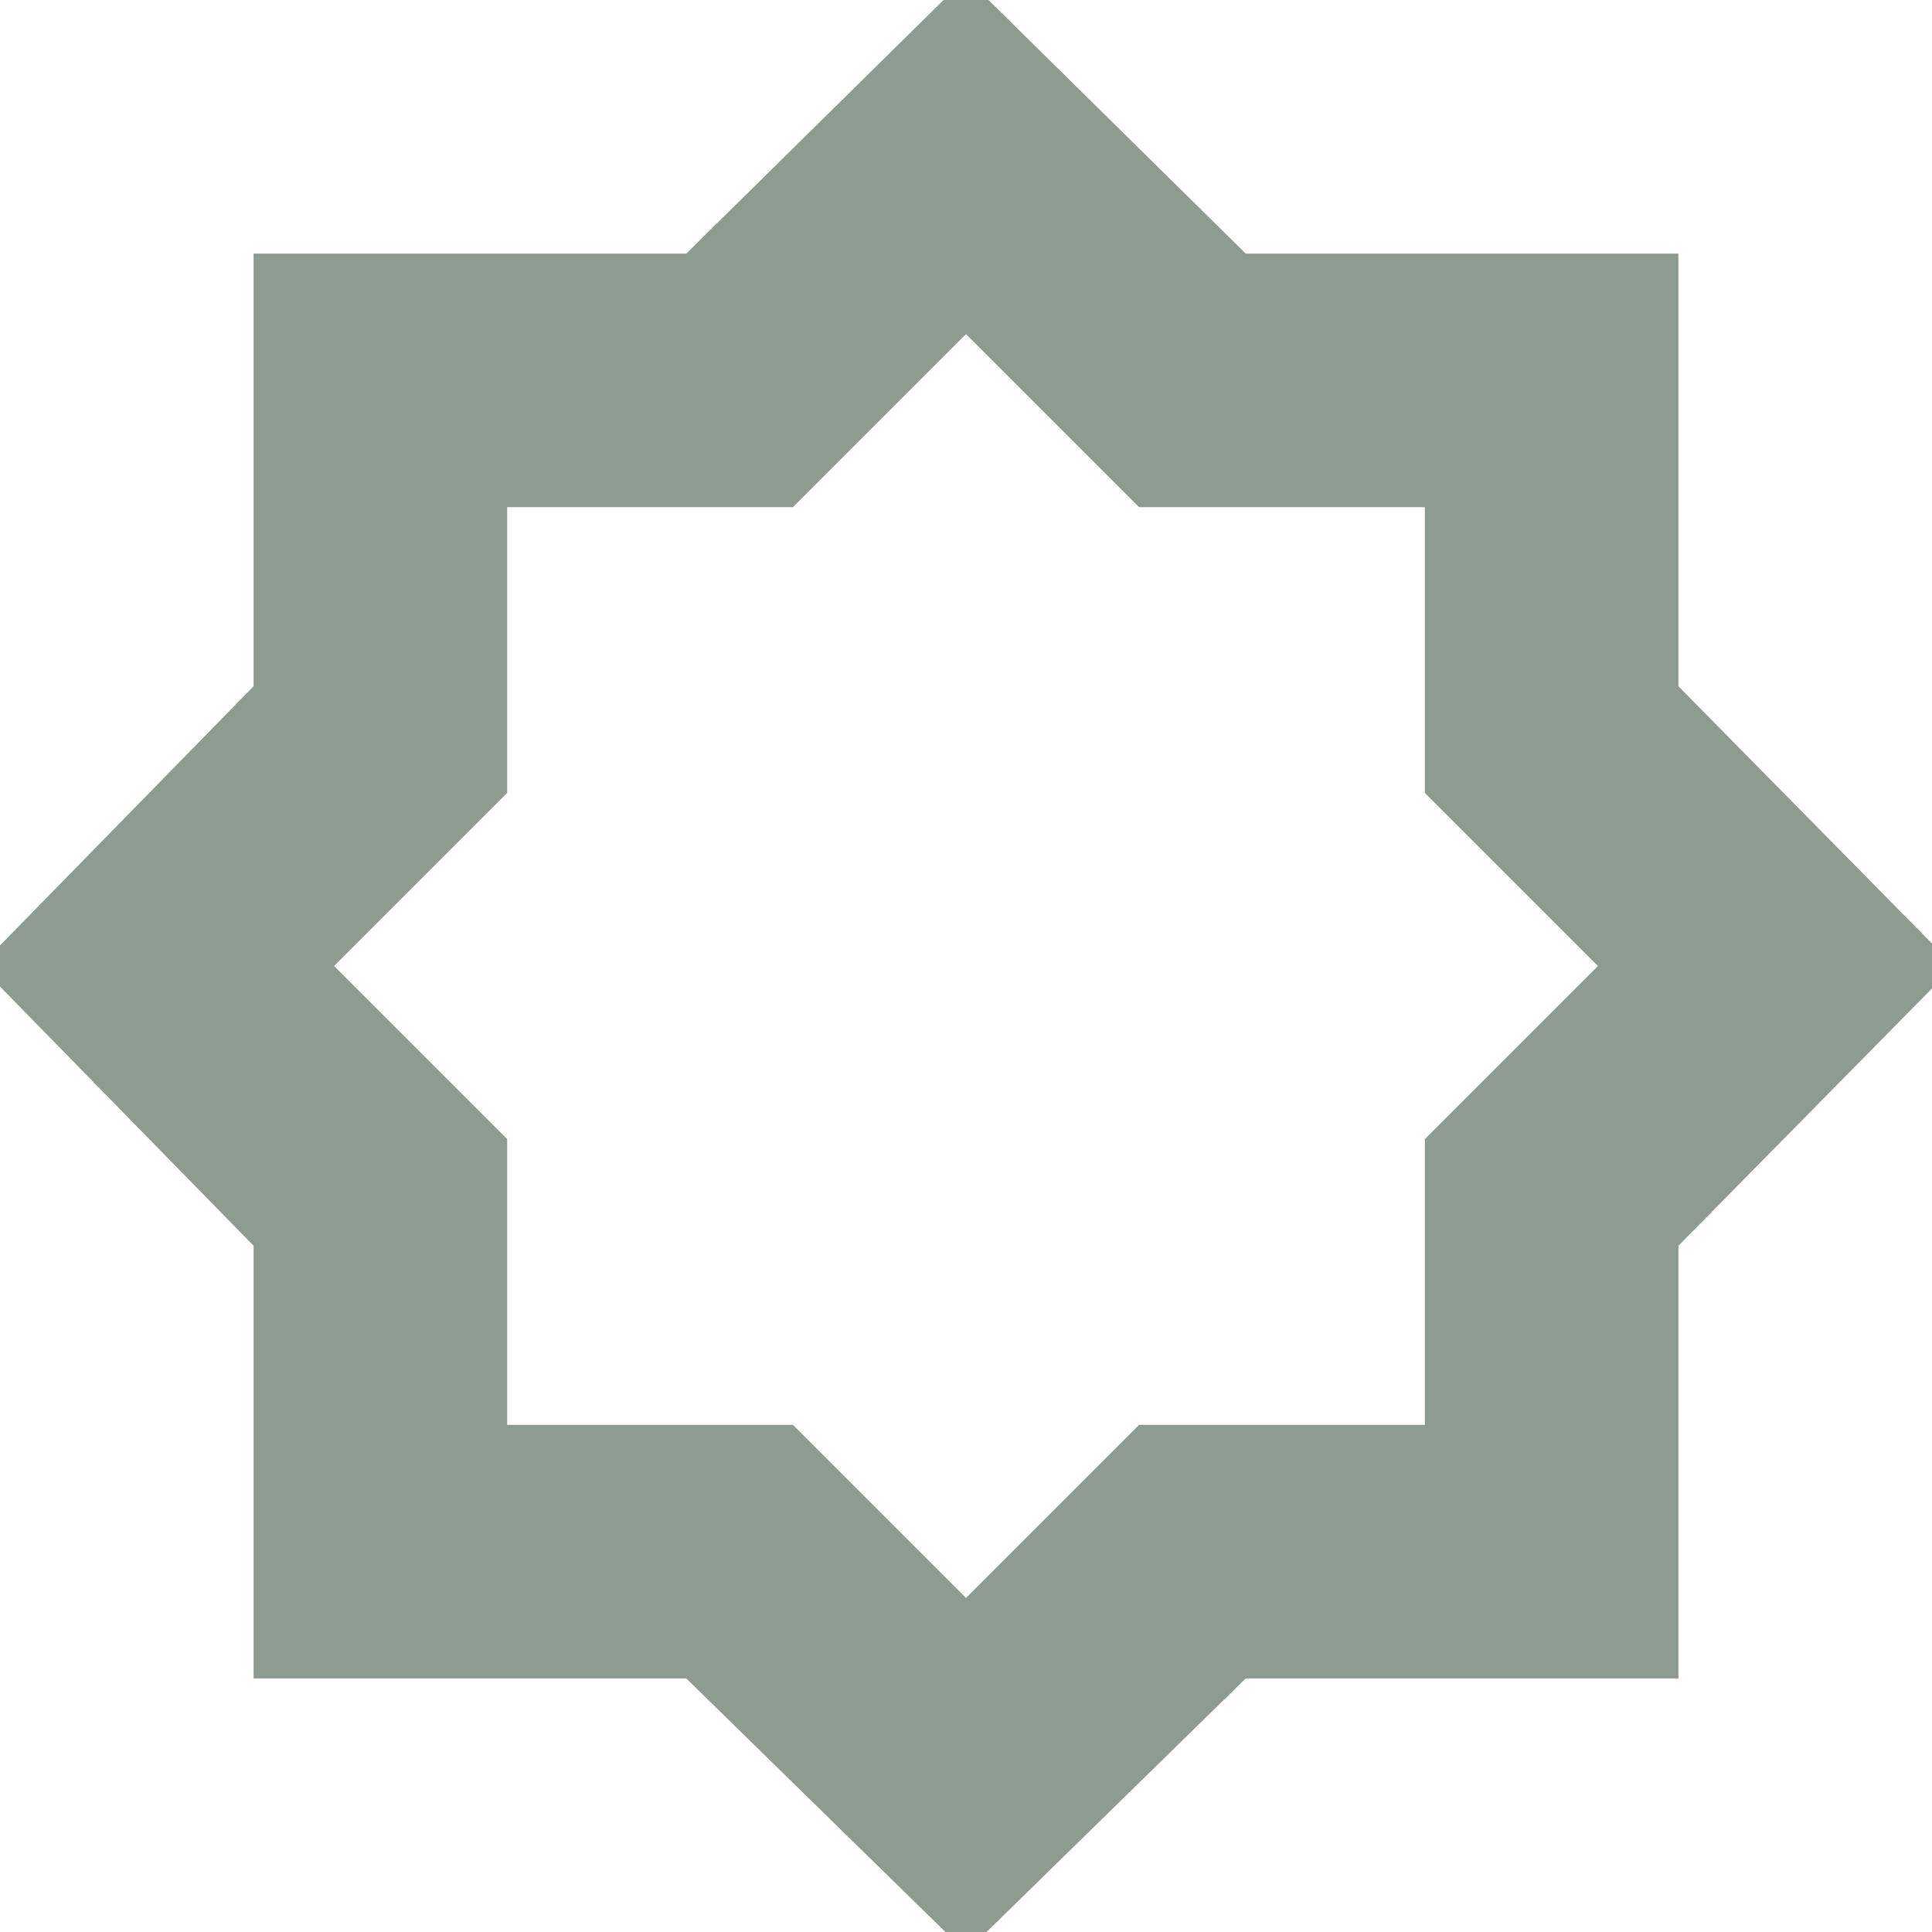
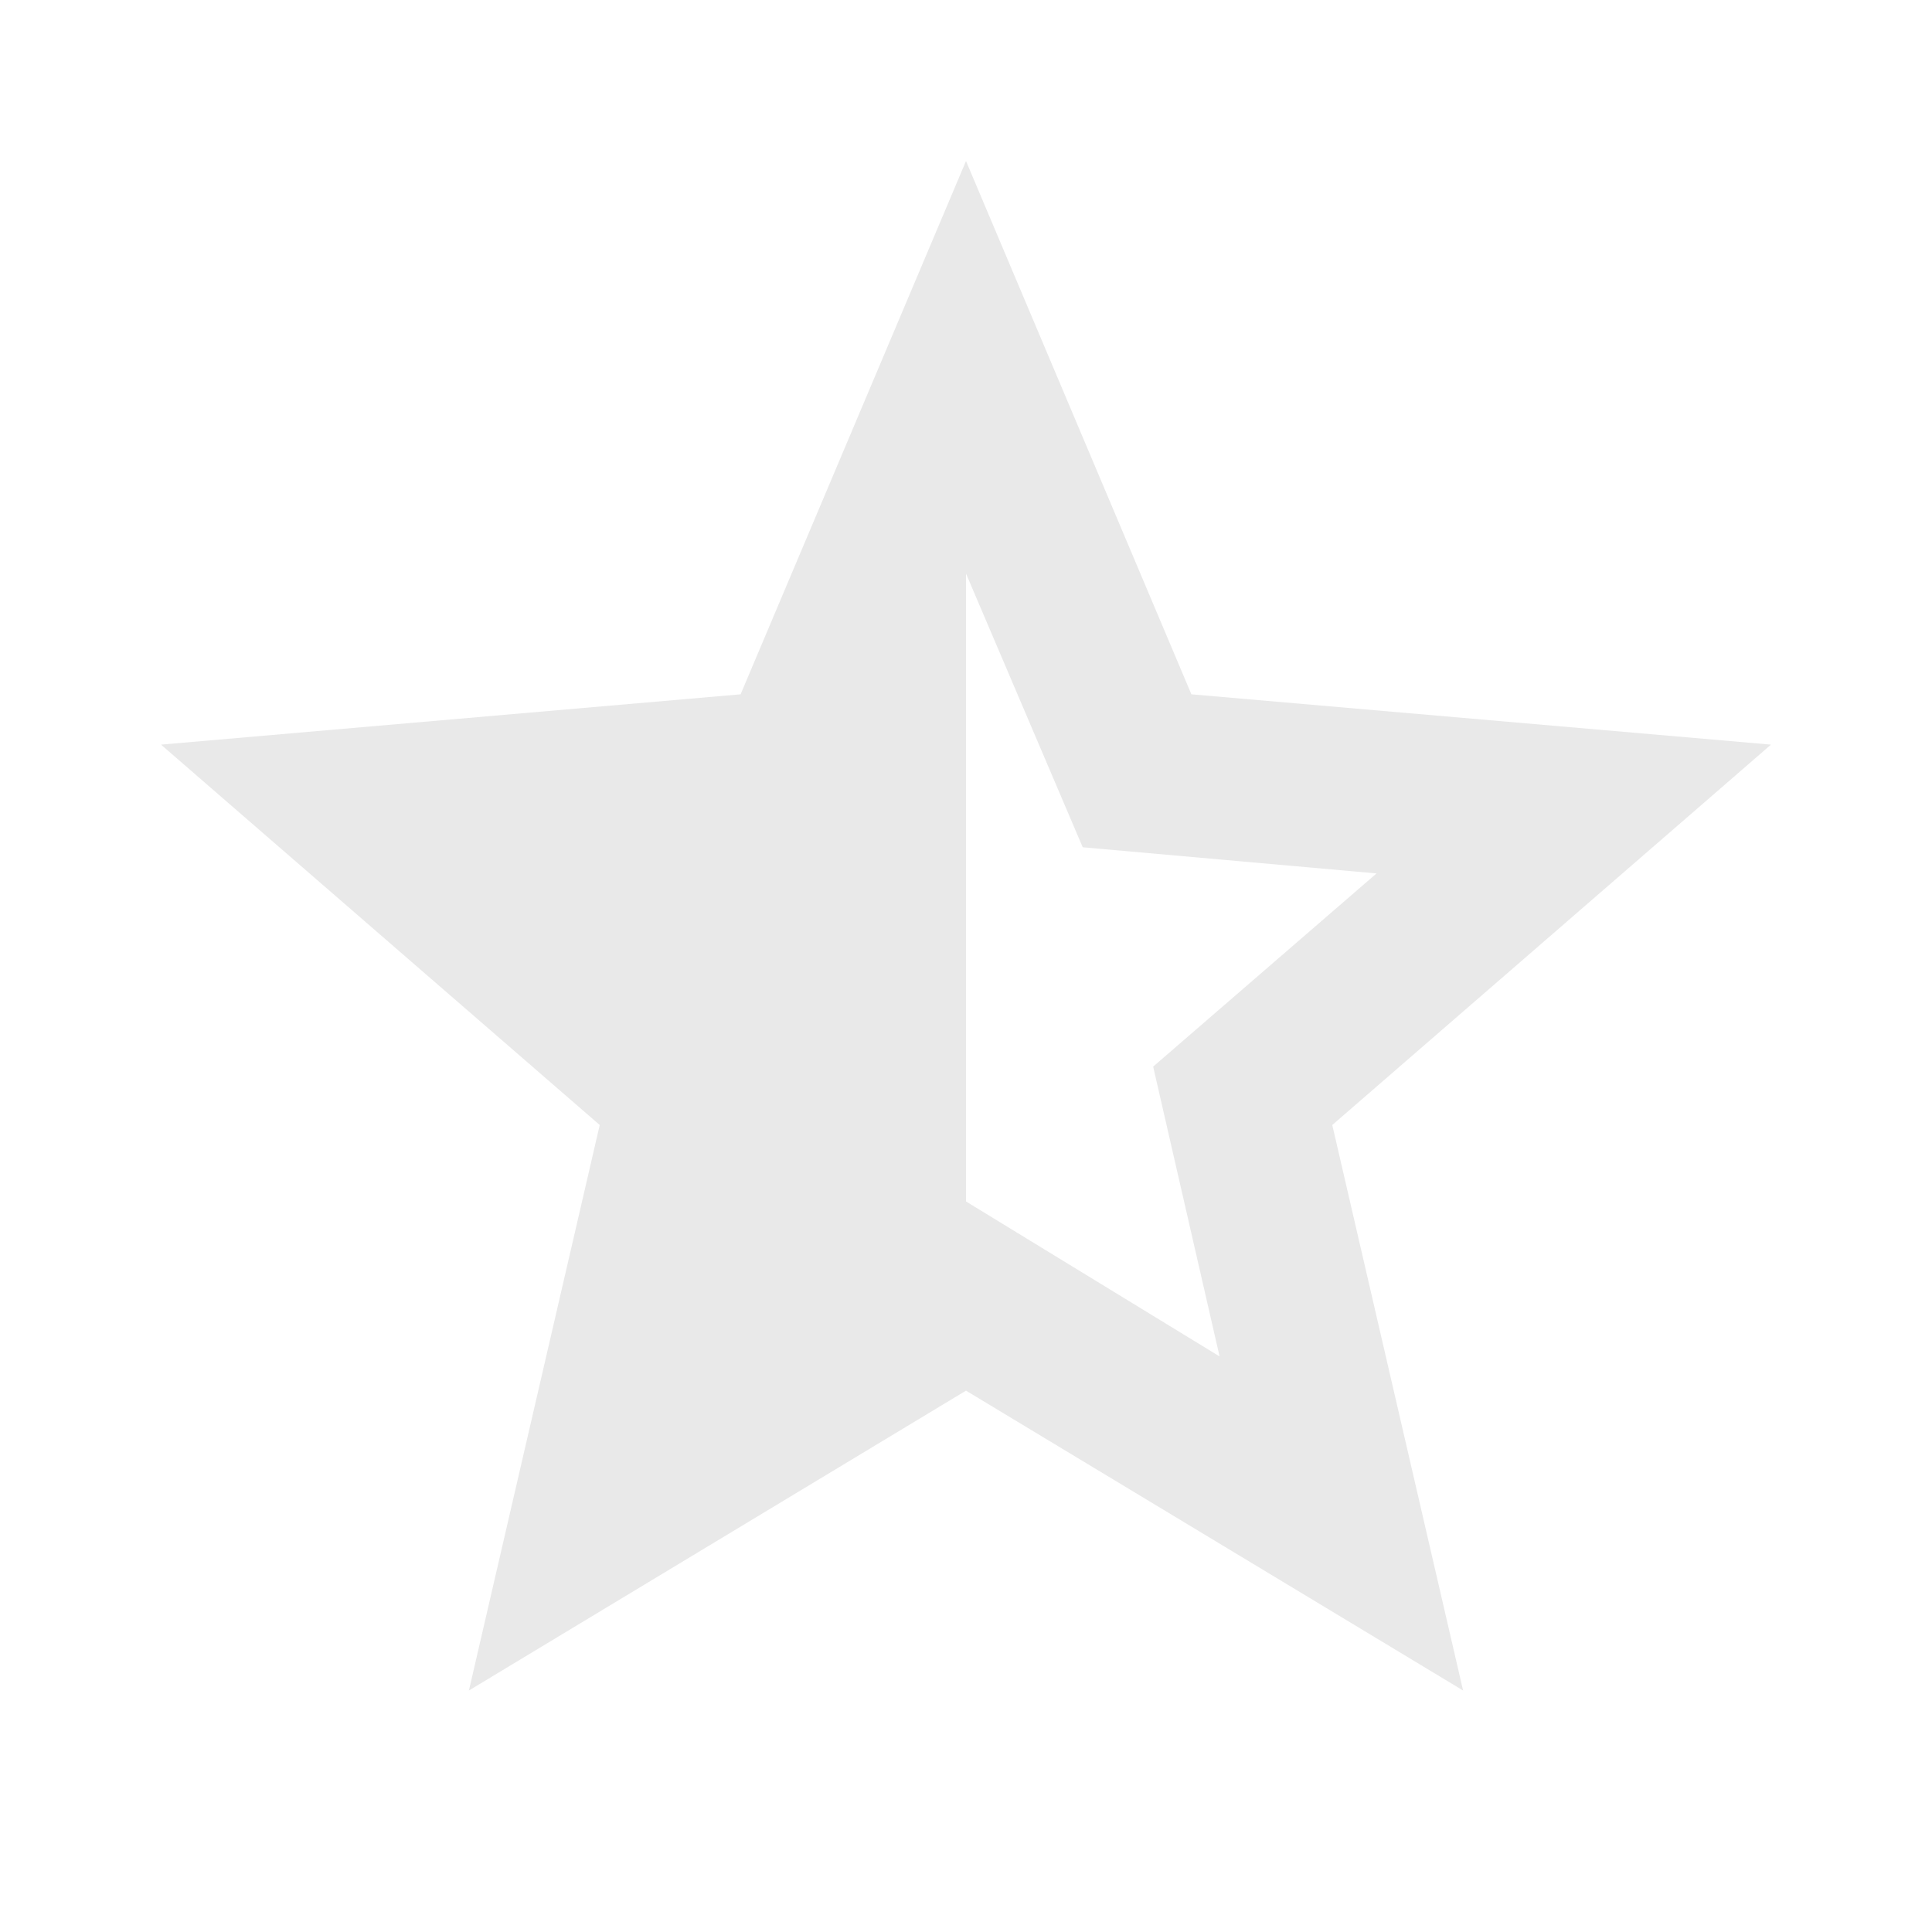
- <svg xmlns="http://www.w3.org/2000/svg" height="24px" viewBox="0 -960 960 960" width="24px" fill="rgb(141, 155, 144)">
-   <path d="M480 10 341-126H126v-215L-10-480l136-139v-215h215l139-137 139 137h215v215l137 139-137 139v215H619L480 10Zm0-176 86-86h142v-142l86-86-86-86v-142H566l-86-86-86 86H252v142l-86 86 86 86v142h142l86 86Zm0-314Z" />
+ <svg xmlns="http://www.w3.org/2000/svg" height="24px" viewBox="0 -960 960 960" width="24px" fill="rgb(233, 233, 233)">
+   <path d="m606-286-33-144 111-96-146-13-58-136v312l126 77ZM233-120l65-281L80-590l288-25 112-265 112 265 288 25-218 189 65 281-247-149-247 149Z" />
</svg>
